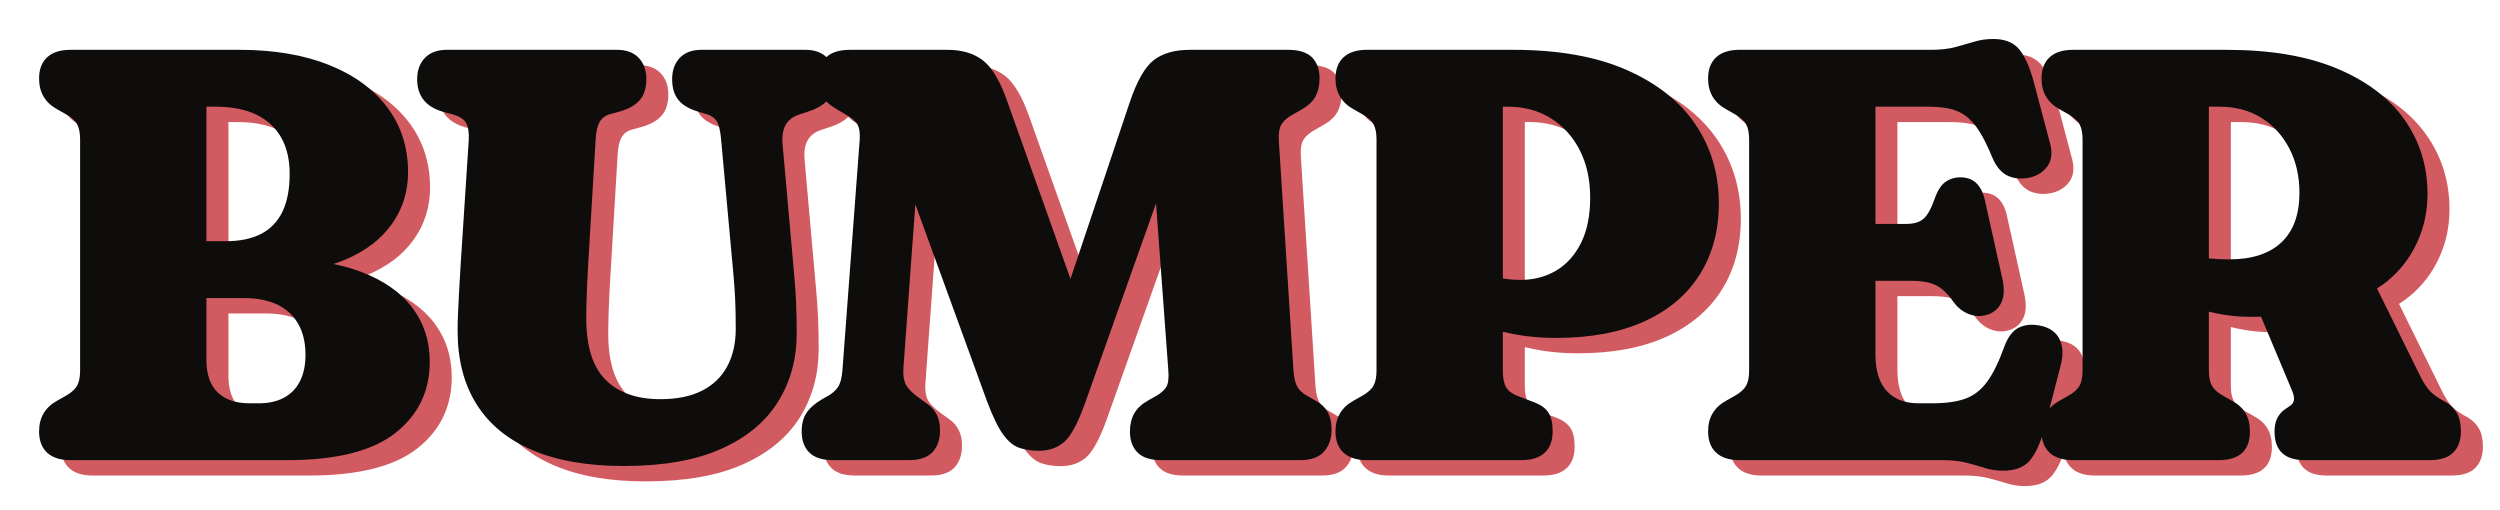
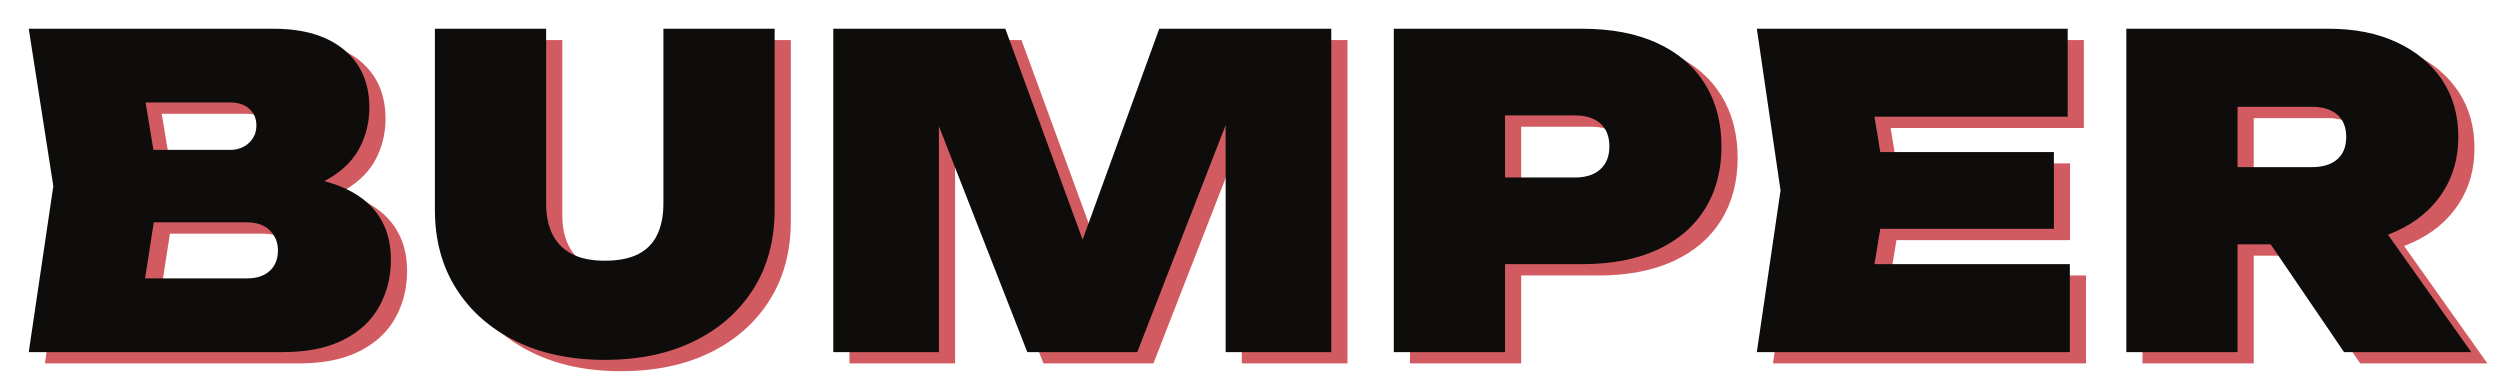
- <svg xmlns="http://www.w3.org/2000/svg" viewBox="-10 -188.4 1023.6 208.7">
-   <path d="M165.96-40.32L165.96-40.32Q165.96-22.20 151.86-11.10Q137.76 0 107.64 0L107.64 0L18.84 0Q12.60 0 9.30-3.06Q6-6.12 6-11.76L6-11.76Q6-20.28 13.44-24.36L13.44-24.36L17.04-26.40Q20.40-28.32 21.60-30.54Q22.80-32.76 22.80-36.72L22.80-36.72L22.80-131.28Q22.80-135.24 21.60-137.46Q20.40-139.68 17.04-141.60L17.04-141.60L13.44-143.64Q6-147.72 6-156.24L6-156.24Q6-161.88 9.30-164.94Q12.60-168 18.84-168L18.84-168L88.08-168Q109.20-168 124.68-161.82Q140.16-155.64 148.62-144.36Q157.08-133.08 157.08-117.84L157.08-117.84Q157.08-106.08 150.48-96.72Q143.88-87.36 131.22-82.02Q118.56-76.68 100.08-76.68L100.08-76.68L104.16-82.32Q124.20-82.32 138-77.04Q151.80-71.76 158.88-62.34Q165.96-52.92 165.96-40.32ZM89.88-66.36L89.88-66.36L56.04-66.36L56.04-89.64L82.44-89.64Q91.08-89.64 96.90-92.64Q102.72-95.64 105.66-101.76Q108.60-107.88 108.60-117.24L108.60-117.24Q108.60-125.88 105.18-132Q101.76-138.12 95.04-141.42Q88.32-144.72 78.12-144.72L78.12-144.72L74.52-144.72L74.52-40.92Q74.52-32.16 79.14-27.72Q83.76-23.28 92.16-23.28L92.16-23.28L96.12-23.28Q102-23.28 106.26-25.56Q110.52-27.84 112.80-32.28Q115.08-36.72 115.08-43.20L115.08-43.20Q115.08-54.12 108.60-60.24Q102.12-66.36 89.88-66.36ZM290.28-76.20L290.28-76.20L285.24-131.40Q284.76-136.68 283.50-138.72Q282.24-140.76 279.48-141.60L279.48-141.60L275.88-142.68Q270.24-144.36 267.72-147.54Q265.20-150.72 265.20-156L265.20-156Q265.20-161.40 268.32-164.70Q271.44-168 277.20-168L277.20-168L319.80-168Q325.56-168 328.68-164.70Q331.80-161.40 331.80-156L331.80-156Q331.80-150.72 329.04-147.60Q326.28-144.48 321.12-142.80L321.12-142.80L317.52-141.60Q313.56-140.40 311.76-137.40Q309.96-134.40 310.44-129.12L310.44-129.12L315.12-76.44Q315.72-70.20 315.96-64.26Q316.20-58.32 316.20-51.84L316.20-51.84Q316.20-36.24 308.58-23.94Q300.96-11.64 285.30-4.62Q269.64 2.40 245.40 2.40L245.40 2.40Q223.20 2.40 208.02-4.08Q192.84-10.56 185.10-22.92Q177.36-35.28 177.36-52.92L177.36-52.92Q177.36-56.04 177.54-60.36Q177.72-64.68 178.02-69.96Q178.32-75.24 178.68-81.24L178.68-81.24L181.92-131.04Q182.16-135.72 180.84-138.06Q179.52-140.40 175.20-141.60L175.20-141.60L171.60-142.56Q160.80-145.56 160.80-156L160.80-156Q160.80-161.40 163.98-164.70Q167.16-168 172.92-168L172.92-168L242.64-168Q248.40-168 251.52-164.70Q254.64-161.40 254.64-156L254.64-156Q254.64-150.60 252-147.48Q249.36-144.36 243.96-142.80L243.96-142.80L239.64-141.60Q236.76-140.76 235.44-138.36Q234.12-135.96 233.88-131.28L233.88-131.28L230.76-79.08Q230.40-72.60 230.22-67.26Q230.04-61.92 230.04-58.08L230.04-58.08Q230.04-40.80 237.96-32.88Q245.88-24.96 260.40-24.96L260.40-24.96Q270.60-24.96 277.44-28.44Q284.28-31.92 287.76-38.40Q291.24-44.88 291.24-53.76L291.24-53.76Q291.24-60.96 291-65.94Q290.76-70.92 290.28-76.20ZM402.60-146.40L439.08-43.92L417.84-43.08L452.52-146.40Q456.96-159.60 462.42-163.80Q467.88-168 477.24-168L477.24-168L517.44-168Q524.16-168 527.22-164.88Q530.28-161.76 530.28-156.24L530.28-156.24Q530.28-152.04 528.66-148.98Q527.04-145.92 523.08-143.64L523.08-143.64L519.48-141.60Q516-139.68 514.68-137.46Q513.36-135.24 513.60-130.92L513.60-130.92L519.60-36.72Q519.96-32.04 521.22-29.94Q522.48-27.84 525.12-26.40L525.12-26.40L528.60-24.36Q531.72-22.80 533.46-19.92Q535.20-17.04 535.20-12.48L535.20-12.48Q535.20-6.96 532.08-3.48Q528.96 0 522.36 0L522.36 0L465.48 0Q458.88 0 455.76-3.12Q452.64-6.24 452.64-11.76L452.64-11.76Q452.64-15.96 454.38-19.08Q456.12-22.20 459.96-24.36L459.96-24.36L463.56-26.40Q466.44-28.08 467.58-30.06Q468.72-32.04 468.36-36.72L468.36-36.72L460.32-146.04L477.96-146.28L434.16-23.04Q429.84-11.04 425.70-7.44Q421.56-3.84 415.32-3.84L415.32-3.84Q410.88-3.84 407.34-5.04Q403.80-6.24 400.68-10.56Q397.56-14.88 394.08-24.24L394.08-24.24L351.48-141.24L367.56-142.92L359.88-37.56Q359.64-33.48 360.84-31.02Q362.04-28.56 366.36-25.44L366.36-25.44L369.84-22.92Q372.12-21.36 373.50-18.72Q374.88-16.08 374.88-12.24L374.88-12.24Q374.88-6.60 371.82-3.30Q368.76 0 362.04 0L362.04 0L331.08 0Q324.48 0 321.36-3.12Q318.24-6.24 318.24-11.76L318.24-11.76Q318.24-16.44 320.28-19.44Q322.32-22.44 326.64-24.96L326.64-24.96L329.16-26.40Q331.56-27.72 333.06-29.88Q334.56-32.04 334.92-36.72L334.92-36.72L342-131.28Q342.24-135.24 341.16-137.28Q340.08-139.32 336.12-141.60L336.12-141.60L332.64-143.64Q328.32-146.16 326.76-148.98Q325.20-151.80 325.20-156.24L325.20-156.24Q325.20-168 338.04-168L338.04-168L378-168Q386.88-168 392.52-163.62Q398.16-159.24 402.60-146.40L402.60-146.40ZM693.76-105.12L693.76-105.12Q693.76-88.44 685.96-76.02Q678.16-63.60 663.28-56.82Q648.40-50.04 627.04-50.04L627.04-50.04Q614.32-50.04 603.40-53.10Q592.48-56.16 583.72-61.08L583.72-61.08L586-83.64Q591.40-80.28 595.42-78.06Q599.44-75.84 603.46-74.82Q607.48-73.80 612.52-73.80L612.52-73.80Q620.68-73.80 627.10-77.58Q633.52-81.36 637.30-88.86Q641.08-96.36 641.08-107.52L641.08-107.52Q641.08-118.44 636.88-126.78Q632.68-135.12 625.06-139.92Q617.44-144.72 607.36-144.72L607.36-144.72L605.32-144.72L605.32-36.72Q605.32-32.28 606.58-30Q607.84-27.72 611.08-26.40L611.08-26.40L618.28-23.64Q622.12-22.20 623.92-19.56Q625.72-16.92 625.72-11.76L625.72-11.76Q625.72-6.12 622.48-3.06Q619.24 0 612.88 0L612.88 0L549.64 0Q543.40 0 540.10-3.06Q536.80-6.12 536.80-11.76L536.80-11.76Q536.80-20.28 544.24-24.36L544.24-24.36L547.84-26.40Q551.20-28.32 552.40-30.54Q553.60-32.76 553.60-36.72L553.60-36.72L553.60-131.28Q553.60-135.24 552.40-137.46Q551.20-139.68 547.84-141.60L547.84-141.60L544.24-143.64Q536.80-147.72 536.80-156.24L536.80-156.24Q536.80-161.88 540.10-164.94Q543.40-168 549.64-168L549.64-168L609.64-168Q637.24-168 655.96-159.78Q674.68-151.56 684.22-137.40Q693.76-123.24 693.76-105.12ZM733.40-73.44L733.40-96.72L770.48-96.72Q775.28-96.72 777.68-98.94Q780.08-101.16 782.00-106.68L782.00-106.68Q783.80-111.96 786.50-113.88Q789.20-115.80 792.68-115.80L792.68-115.80Q800.48-115.80 802.64-106.68L802.64-106.68L809.84-74.28Q811.16-68.28 809.48-64.62Q807.80-60.96 803.96-59.64L803.96-59.64Q800.24-58.32 796.40-59.70Q792.56-61.08 789.92-64.68L789.92-64.68Q787.52-68.04 785.30-69.90Q783.08-71.76 780.02-72.60Q776.96-73.44 771.92-73.44L771.92-73.44L733.40-73.44ZM689.36-156.24L689.36-156.24Q689.36-161.88 692.66-164.94Q695.96-168 702.20-168L702.20-168L780.56-168Q786.56-168 790.70-169.14Q794.84-170.28 798.44-171.36Q802.04-172.44 806.12-172.44L806.12-172.44Q813.08-172.44 816.56-168.42Q820.04-164.40 822.56-155.40L822.56-155.40L829.40-129.60Q830.84-124.08 828.44-120.54Q826.04-117 821.48-115.80L821.48-115.80Q816.56-114.60 812.42-116.28Q808.28-117.96 805.76-123.84L805.76-123.84Q803.00-130.56 800.42-134.64Q797.84-138.72 794.84-140.94Q791.84-143.16 788.06-143.94Q784.28-144.72 779.00-144.72L779.00-144.72L757.88-144.72L757.88-43.32Q757.88-33.36 762.50-28.32Q767.12-23.28 775.52-23.28L775.52-23.28L781.28-23.28Q789.56-23.28 794.78-25.20Q800.00-27.12 803.66-32.16Q807.32-37.20 810.68-46.56L810.68-46.56Q812.84-52.44 816.68-54.30Q820.52-56.16 825.80-54.96L825.80-54.96Q831.20-53.76 833.30-49.44Q835.40-45.12 833.72-38.76L833.72-38.76L827.00-12.72Q824.60-3.96 821.06 0.18Q817.52 4.32 810.08 4.32L810.08 4.32Q806.24 4.32 802.82 3.24Q799.40 2.16 795.20 1.08Q791.00 0 785.00 0L785.00 0L702.20 0Q695.96 0 692.66-3.06Q689.36-6.12 689.36-11.76L689.36-11.76Q689.36-20.28 696.80-24.36L696.80-24.36L700.40-26.40Q703.76-28.32 704.96-30.54Q706.16-32.76 706.16-36.72L706.16-36.72L706.16-131.28Q706.16-135.24 704.96-137.46Q703.76-139.68 700.40-141.60L700.40-141.60L696.80-143.64Q689.36-147.72 689.36-156.24ZM983.92-108.96L983.92-108.96Q983.92-98.28 979.60-88.98Q975.28-79.68 967.42-73.26Q959.56-66.84 949.00-64.80L949.00-64.80Q941.80-63.60 937.06-62.16Q932.32-60.72 926.80-59.70Q921.28-58.68 911.56-58.68L911.56-58.68Q905.56-58.68 899.92-59.64Q894.28-60.60 889.60-62.22Q884.92-63.84 881.56-65.64L881.56-65.64L881.08-86.76Q884.56-84.96 887.92-83.94Q891.28-82.92 894.88-82.56Q898.48-82.20 902.68-82.20L902.68-82.20Q916.72-82.20 924.10-89.16Q931.48-96.12 931.48-109.44L931.48-109.44Q931.48-119.64 927.34-127.62Q923.20-135.60 915.88-140.16Q908.56-144.72 898.72-144.72L898.72-144.72L894.40-144.72L894.40-36.72Q894.40-32.76 895.60-30.54Q896.80-28.32 900.16-26.40L900.16-26.40L903.76-24.36Q907.60-22.32 909.40-19.26Q911.20-16.20 911.20-11.76L911.20-11.76Q911.20 0 898.36 0L898.36 0L838.72 0Q832.48 0 829.18-3.06Q825.88-6.12 825.88-11.76L825.88-11.76Q825.88-20.28 833.32-24.36L833.32-24.36L836.92-26.40Q840.28-28.32 841.48-30.54Q842.68-32.76 842.68-36.72L842.68-36.72L842.68-131.28Q842.68-135.24 841.48-137.46Q840.28-139.68 836.92-141.60L836.92-141.60L833.32-143.64Q825.88-147.72 825.88-156.24L825.88-156.24Q825.88-161.88 829.18-164.94Q832.48-168 838.72-168L838.72-168L901.72-168Q928.60-168 946.90-160.32Q965.20-152.64 974.56-139.32Q983.92-126 983.92-108.96ZM928.12-29.28L910.84-70.44L960.16-76.56L981.16-33.96Q983.20-30 985.24-27.96Q987.28-25.92 991.24-23.88L991.24-23.88Q994.48-21.96 996.04-19.14Q997.60-16.32 997.60-11.76L997.60-11.76Q997.60-6.24 994.48-3.12Q991.36 0 984.76 0L984.76 0L933.64 0Q921.28 0 921.28-11.76L921.28-11.76Q921.28-14.88 922.36-17.10Q923.44-19.32 925.48-20.76L925.48-20.76L927.76-22.32Q929.08-23.28 929.26-24.78Q929.44-26.28 928.12-29.28L928.12-29.28Z" fill="#D15B60" transform="translate(9 6.3)" />
-   <path d="M165.96-40.32L165.96-40.32Q165.96-22.20 151.86-11.10Q137.76 0 107.64 0L107.64 0L18.84 0Q12.60 0 9.30-3.06Q6-6.12 6-11.76L6-11.76Q6-20.28 13.44-24.36L13.44-24.36L17.04-26.40Q20.40-28.32 21.60-30.54Q22.80-32.76 22.80-36.72L22.80-36.72L22.80-131.28Q22.80-135.24 21.60-137.46Q20.40-139.68 17.04-141.60L17.04-141.60L13.44-143.64Q6-147.72 6-156.24L6-156.24Q6-161.88 9.30-164.94Q12.60-168 18.84-168L18.84-168L88.08-168Q109.20-168 124.68-161.82Q140.16-155.64 148.62-144.36Q157.08-133.08 157.08-117.84L157.08-117.84Q157.08-106.08 150.48-96.72Q143.88-87.36 131.22-82.02Q118.56-76.68 100.08-76.68L100.08-76.68L104.16-82.32Q124.20-82.32 138-77.04Q151.80-71.76 158.88-62.34Q165.96-52.92 165.96-40.32ZM89.88-66.36L89.88-66.36L56.04-66.36L56.04-89.64L82.44-89.64Q91.08-89.64 96.90-92.64Q102.72-95.64 105.66-101.76Q108.60-107.88 108.60-117.24L108.60-117.24Q108.60-125.88 105.18-132Q101.76-138.12 95.04-141.42Q88.32-144.72 78.12-144.72L78.12-144.72L74.52-144.72L74.52-40.92Q74.52-32.16 79.14-27.72Q83.76-23.28 92.16-23.28L92.16-23.28L96.12-23.28Q102-23.28 106.26-25.56Q110.52-27.84 112.80-32.28Q115.08-36.72 115.08-43.20L115.08-43.20Q115.08-54.12 108.60-60.24Q102.12-66.36 89.88-66.36ZM290.28-76.20L290.28-76.20L285.24-131.40Q284.76-136.68 283.50-138.72Q282.24-140.76 279.48-141.60L279.48-141.60L275.88-142.68Q270.24-144.36 267.72-147.54Q265.20-150.72 265.20-156L265.20-156Q265.20-161.40 268.32-164.70Q271.44-168 277.20-168L277.20-168L319.80-168Q325.56-168 328.68-164.70Q331.80-161.40 331.80-156L331.80-156Q331.80-150.72 329.04-147.60Q326.28-144.48 321.12-142.80L321.12-142.80L317.52-141.60Q313.56-140.40 311.76-137.40Q309.96-134.40 310.44-129.12L310.44-129.12L315.12-76.44Q315.72-70.20 315.96-64.26Q316.20-58.32 316.20-51.84L316.20-51.84Q316.20-36.24 308.58-23.94Q300.96-11.64 285.30-4.62Q269.64 2.40 245.40 2.40L245.40 2.40Q223.20 2.40 208.02-4.08Q192.84-10.56 185.10-22.92Q177.36-35.28 177.36-52.92L177.36-52.92Q177.36-56.04 177.54-60.36Q177.72-64.68 178.02-69.96Q178.32-75.24 178.68-81.24L178.68-81.24L181.92-131.04Q182.16-135.72 180.84-138.06Q179.52-140.40 175.20-141.60L175.20-141.60L171.60-142.56Q160.80-145.56 160.80-156L160.80-156Q160.80-161.40 163.98-164.70Q167.16-168 172.92-168L172.92-168L242.64-168Q248.40-168 251.52-164.70Q254.64-161.40 254.64-156L254.64-156Q254.64-150.60 252-147.48Q249.36-144.36 243.96-142.80L243.96-142.80L239.64-141.60Q236.76-140.76 235.44-138.36Q234.12-135.96 233.88-131.28L233.88-131.28L230.76-79.08Q230.40-72.60 230.22-67.26Q230.04-61.92 230.04-58.08L230.04-58.08Q230.04-40.80 237.96-32.88Q245.88-24.96 260.40-24.96L260.40-24.96Q270.60-24.96 277.44-28.44Q284.28-31.92 287.76-38.40Q291.24-44.88 291.24-53.76L291.24-53.76Q291.24-60.96 291-65.94Q290.76-70.92 290.28-76.20ZM402.60-146.40L439.08-43.92L417.84-43.08L452.52-146.40Q456.96-159.60 462.42-163.80Q467.88-168 477.24-168L477.24-168L517.44-168Q524.16-168 527.22-164.88Q530.28-161.76 530.28-156.24L530.28-156.24Q530.28-152.04 528.66-148.98Q527.04-145.92 523.08-143.64L523.08-143.64L519.48-141.60Q516-139.68 514.68-137.46Q513.36-135.24 513.60-130.92L513.60-130.92L519.60-36.72Q519.96-32.04 521.22-29.94Q522.48-27.84 525.12-26.40L525.12-26.40L528.60-24.36Q531.72-22.80 533.46-19.92Q535.20-17.04 535.20-12.48L535.20-12.48Q535.20-6.96 532.08-3.48Q528.96 0 522.36 0L522.36 0L465.48 0Q458.88 0 455.76-3.12Q452.64-6.24 452.64-11.76L452.64-11.76Q452.64-15.96 454.38-19.08Q456.12-22.20 459.96-24.36L459.96-24.36L463.56-26.40Q466.44-28.08 467.58-30.06Q468.72-32.04 468.36-36.72L468.36-36.72L460.32-146.04L477.96-146.28L434.16-23.04Q429.84-11.04 425.70-7.44Q421.56-3.84 415.32-3.84L415.32-3.84Q410.88-3.84 407.34-5.04Q403.80-6.24 400.68-10.56Q397.56-14.88 394.08-24.24L394.08-24.24L351.48-141.24L367.56-142.92L359.88-37.56Q359.64-33.48 360.84-31.02Q362.04-28.56 366.36-25.44L366.36-25.44L369.84-22.92Q372.12-21.36 373.50-18.72Q374.88-16.08 374.88-12.24L374.88-12.24Q374.88-6.60 371.82-3.30Q368.76 0 362.04 0L362.04 0L331.08 0Q324.48 0 321.36-3.12Q318.24-6.24 318.24-11.76L318.24-11.76Q318.24-16.44 320.28-19.44Q322.32-22.44 326.64-24.96L326.64-24.96L329.16-26.40Q331.56-27.72 333.06-29.88Q334.56-32.04 334.92-36.72L334.92-36.72L342-131.28Q342.24-135.24 341.16-137.28Q340.08-139.32 336.12-141.60L336.12-141.60L332.64-143.64Q328.32-146.16 326.76-148.98Q325.20-151.80 325.20-156.24L325.20-156.24Q325.20-168 338.04-168L338.04-168L378-168Q386.88-168 392.52-163.62Q398.16-159.24 402.60-146.40L402.60-146.40ZM693.76-105.12L693.76-105.12Q693.76-88.44 685.96-76.02Q678.16-63.60 663.28-56.82Q648.40-50.04 627.04-50.04L627.04-50.04Q614.32-50.04 603.40-53.10Q592.48-56.16 583.72-61.08L583.72-61.08L586-83.64Q591.40-80.28 595.42-78.06Q599.44-75.84 603.46-74.82Q607.48-73.80 612.52-73.80L612.52-73.80Q620.68-73.80 627.10-77.58Q633.52-81.36 637.30-88.86Q641.08-96.36 641.08-107.52L641.08-107.52Q641.08-118.44 636.88-126.78Q632.68-135.12 625.06-139.92Q617.44-144.72 607.36-144.72L607.36-144.72L605.32-144.72L605.32-36.72Q605.32-32.28 606.58-30Q607.84-27.72 611.08-26.40L611.08-26.40L618.28-23.64Q622.12-22.20 623.92-19.56Q625.72-16.92 625.72-11.76L625.72-11.76Q625.72-6.12 622.48-3.06Q619.24 0 612.88 0L612.88 0L549.64 0Q543.40 0 540.10-3.06Q536.80-6.12 536.80-11.76L536.80-11.76Q536.80-20.28 544.24-24.36L544.24-24.36L547.84-26.40Q551.20-28.32 552.40-30.54Q553.60-32.76 553.60-36.72L553.60-36.72L553.60-131.28Q553.60-135.24 552.40-137.46Q551.20-139.68 547.84-141.60L547.84-141.60L544.24-143.64Q536.80-147.72 536.80-156.24L536.80-156.24Q536.80-161.88 540.10-164.94Q543.40-168 549.64-168L549.64-168L609.64-168Q637.24-168 655.96-159.78Q674.68-151.56 684.22-137.40Q693.76-123.24 693.76-105.12ZM733.40-73.44L733.40-96.72L770.48-96.72Q775.28-96.72 777.68-98.94Q780.08-101.16 782.00-106.68L782.00-106.68Q783.80-111.96 786.50-113.88Q789.20-115.80 792.68-115.80L792.68-115.80Q800.48-115.80 802.64-106.68L802.64-106.68L809.84-74.28Q811.16-68.28 809.48-64.62Q807.80-60.96 803.96-59.64L803.96-59.64Q800.24-58.32 796.40-59.70Q792.56-61.08 789.92-64.68L789.92-64.68Q787.52-68.04 785.30-69.90Q783.08-71.76 780.02-72.60Q776.96-73.44 771.92-73.44L771.92-73.44L733.40-73.44ZM689.36-156.24L689.36-156.24Q689.36-161.88 692.66-164.94Q695.96-168 702.20-168L702.20-168L780.56-168Q786.56-168 790.70-169.14Q794.84-170.28 798.44-171.36Q802.04-172.44 806.12-172.44L806.12-172.44Q813.08-172.44 816.56-168.42Q820.04-164.40 822.56-155.40L822.56-155.40L829.40-129.60Q830.84-124.08 828.44-120.54Q826.04-117 821.48-115.80L821.48-115.80Q816.56-114.60 812.42-116.28Q808.28-117.96 805.76-123.84L805.76-123.84Q803.00-130.56 800.42-134.64Q797.84-138.72 794.84-140.94Q791.84-143.16 788.06-143.94Q784.28-144.72 779.00-144.72L779.00-144.72L757.88-144.72L757.88-43.32Q757.88-33.36 762.50-28.32Q767.12-23.28 775.52-23.28L775.52-23.28L781.28-23.28Q789.56-23.28 794.78-25.20Q800.00-27.12 803.66-32.16Q807.32-37.20 810.68-46.56L810.68-46.56Q812.84-52.44 816.68-54.30Q820.52-56.16 825.80-54.96L825.80-54.96Q831.20-53.76 833.30-49.44Q835.40-45.12 833.72-38.76L833.72-38.76L827.00-12.72Q824.60-3.96 821.06 0.18Q817.52 4.32 810.08 4.32L810.08 4.32Q806.24 4.32 802.82 3.24Q799.40 2.16 795.20 1.08Q791.00 0 785.00 0L785.00 0L702.20 0Q695.96 0 692.66-3.06Q689.36-6.12 689.36-11.76L689.36-11.76Q689.36-20.28 696.80-24.36L696.80-24.36L700.40-26.40Q703.76-28.32 704.96-30.54Q706.16-32.76 706.16-36.72L706.16-36.72L706.16-131.28Q706.16-135.24 704.96-137.46Q703.76-139.68 700.40-141.60L700.40-141.60L696.80-143.64Q689.36-147.72 689.36-156.24ZM983.92-108.96L983.92-108.96Q983.92-98.28 979.60-88.98Q975.28-79.68 967.42-73.26Q959.56-66.84 949.00-64.80L949.00-64.80Q941.80-63.60 937.06-62.16Q932.32-60.72 926.80-59.70Q921.28-58.68 911.56-58.68L911.56-58.68Q905.56-58.68 899.92-59.64Q894.28-60.60 889.60-62.22Q884.92-63.84 881.56-65.64L881.56-65.64L881.08-86.76Q884.56-84.96 887.92-83.94Q891.28-82.92 894.88-82.56Q898.48-82.20 902.68-82.20L902.68-82.20Q916.72-82.20 924.10-89.16Q931.48-96.12 931.48-109.44L931.48-109.44Q931.48-119.64 927.34-127.62Q923.20-135.60 915.88-140.16Q908.56-144.72 898.72-144.72L898.72-144.72L894.40-144.72L894.40-36.72Q894.40-32.76 895.60-30.54Q896.80-28.32 900.16-26.40L900.16-26.40L903.76-24.36Q907.60-22.32 909.40-19.26Q911.20-16.20 911.20-11.76L911.20-11.76Q911.20 0 898.36 0L898.36 0L838.72 0Q832.48 0 829.18-3.06Q825.88-6.12 825.88-11.76L825.88-11.76Q825.88-20.28 833.32-24.36L833.32-24.36L836.92-26.40Q840.28-28.32 841.48-30.54Q842.68-32.76 842.68-36.72L842.68-36.72L842.68-131.28Q842.68-135.24 841.48-137.46Q840.28-139.68 836.92-141.60L836.92-141.60L833.32-143.64Q825.88-147.72 825.88-156.24L825.88-156.24Q825.88-161.88 829.18-164.94Q832.48-168 838.72-168L838.72-168L901.72-168Q928.60-168 946.90-160.32Q965.20-152.64 974.56-139.32Q983.92-126 983.92-108.96ZM928.12-29.28L910.84-70.44L960.16-76.56L981.16-33.96Q983.20-30 985.24-27.96Q987.28-25.92 991.24-23.88L991.24-23.88Q994.48-21.96 996.04-19.14Q997.60-16.32 997.60-11.76L997.60-11.76Q997.60-6.24 994.48-3.12Q991.36 0 984.76 0L984.76 0L933.64 0Q921.28 0 921.28-11.76L921.28-11.76Q921.28-14.88 922.36-17.10Q923.44-19.32 925.48-20.76L925.48-20.76L927.76-22.32Q929.08-23.28 929.26-24.78Q929.44-26.28 928.12-29.28L928.12-29.28Z" fill="#0E0D0B" />
+ <svg xmlns="http://www.w3.org/2000/svg" viewBox="-6.4 -196 1391.6 216.3">
+   <path d="M144.96-87.36L144.96-87.36L149.76-98.40Q170.16-97.68 183.84-91.92Q197.52-86.16 204.36-75.96Q211.20-65.76 211.20-51.60L211.20-51.60Q211.20-36.96 204.60-25.20Q198-13.44 184.56-6.72Q171.12 0 150.96 0L150.96 0L9.60 0L23.28-92.40L9.60-180L145.92-180Q170.88-180 185.04-168.36Q199.20-156.72 199.20-136.08L199.20-136.08Q199.20-124.32 193.92-114Q188.64-103.68 176.76-96.60Q164.88-89.52 144.96-87.36ZM82.32-92.40L70.08-13.44L46.56-41.04L131.28-41.04Q139.20-41.04 143.76-45.24Q148.32-49.44 148.32-56.64L148.32-56.64Q148.32-63.12 143.88-67.68Q139.44-72.24 130.80-72.24L130.80-72.24L59.76-72.24L59.76-112.56L121.68-112.56Q127.92-112.56 132.12-116.40Q136.32-120.24 136.32-126.24L136.32-126.24Q136.32-131.76 132.48-135.36Q128.64-138.96 121.68-138.96L121.68-138.96L46.80-138.96L70.08-166.56L82.32-92.40ZM297.60-180L297.60-82.56Q297.60-72.72 301.08-65.64Q304.56-58.56 311.76-54.72Q318.96-50.88 330.24-50.88L330.24-50.88Q341.76-50.88 348.96-54.60Q356.16-58.32 359.52-65.52Q362.88-72.72 362.88-82.56L362.88-82.56L362.88-180L424.80-180L424.80-79.20Q424.80-54 413.04-35.28Q401.28-16.56 380.04-6.12Q358.80 4.32 330.24 4.32L330.24 4.32Q301.92 4.32 280.68-6.12Q259.44-16.56 247.56-35.28Q235.68-54 235.68-79.20L235.68-79.20L235.68-180L297.60-180ZM638.88-180L734.64-180L734.64 0L675.84 0L675.84-156.72L687.12-155.28L626.64 0L565.44 0L504.96-154.56L516.24-156.24L516.24 0L457.44 0L457.44-180L553.20-180L606.96-33.36L585.60-33.36L638.88-180ZM769.44-180L874.32-180Q898.80-180 916.20-171.96Q933.60-163.92 942.72-149.16Q951.84-134.40 951.84-114.48L951.84-114.48Q951.84-94.56 942.72-79.80Q933.60-65.04 916.20-57Q898.80-48.96 874.32-48.96L874.32-48.96L798.24-48.96L798.24-97.20L870.24-97.20Q879.36-97.20 884.40-101.76Q889.44-106.32 889.44-114.48L889.44-114.48Q889.44-122.88 884.40-127.32Q879.36-131.76 870.24-131.76L870.24-131.76L803.52-131.76L831.36-159.60L831.36 0L769.44 0L769.44-180ZM1001.28-111.36L1136.88-111.36L1136.88-68.64L1001.28-68.64L1001.28-111.36ZM1032.72-156.96L1043.76-90L1032.72-23.04L1009.20-48.96L1145.76-48.96L1145.76 0L971.52 0L984.72-90L971.52-180L1144.56-180L1144.56-131.04L1009.20-131.04L1032.72-156.96ZM1219.92-60L1219.92-102.96L1280.40-102.96Q1289.52-102.96 1294.56-107.28Q1299.60-111.60 1299.60-119.76L1299.60-119.76Q1299.60-127.92 1294.56-132.24Q1289.52-136.56 1280.40-136.56L1280.40-136.56L1211.28-136.56L1239.12-164.40L1239.12 0L1177.20 0L1177.20-180L1290-180Q1311.60-180 1327.80-172.44Q1344-164.88 1353-151.44Q1362-138 1362-119.76L1362-119.76Q1362-102 1353-88.44Q1344-74.88 1327.80-67.44Q1311.60-60 1290-60L1290-60L1219.92-60ZM1298.40 0L1241.04-84.24L1309.44-84.24L1369.20 0L1298.40 0Z" fill="#D15B60" transform="translate(9 6.3)" />
+   <path d="M144.96-87.36L144.96-87.36L149.76-98.40Q170.16-97.68 183.84-91.92Q197.52-86.16 204.36-75.96Q211.20-65.76 211.20-51.60L211.20-51.60Q211.20-36.96 204.60-25.20Q198-13.44 184.56-6.72Q171.12 0 150.96 0L150.96 0L9.60 0L23.28-92.40L9.60-180L145.92-180Q170.88-180 185.04-168.36Q199.20-156.72 199.20-136.08L199.20-136.08Q199.20-124.32 193.92-114Q188.64-103.68 176.76-96.60Q164.88-89.52 144.96-87.36ZM82.32-92.40L70.08-13.44L46.56-41.04L131.28-41.04Q139.20-41.04 143.76-45.24Q148.32-49.44 148.32-56.64L148.32-56.64Q148.32-63.12 143.88-67.68Q139.44-72.24 130.80-72.24L130.80-72.24L59.76-72.24L59.76-112.56L121.68-112.56Q127.92-112.56 132.12-116.40Q136.32-120.24 136.32-126.24L136.32-126.24Q136.32-131.76 132.48-135.36Q128.64-138.96 121.68-138.96L121.68-138.96L46.80-138.96L70.08-166.56L82.32-92.40ZM297.60-180L297.60-82.56Q297.60-72.72 301.08-65.64Q304.56-58.56 311.76-54.72Q318.96-50.88 330.24-50.88L330.24-50.88Q341.76-50.88 348.96-54.60Q356.16-58.32 359.52-65.52Q362.88-72.72 362.88-82.56L362.88-82.56L362.88-180L424.80-180L424.80-79.20Q424.80-54 413.04-35.28Q401.28-16.56 380.04-6.12Q358.80 4.32 330.24 4.32L330.24 4.32Q301.92 4.32 280.68-6.12Q259.44-16.56 247.56-35.28Q235.68-54 235.68-79.20L235.68-79.20L235.68-180L297.60-180ZM638.88-180L734.64-180L734.64 0L675.84 0L675.84-156.72L687.12-155.28L626.64 0L565.44 0L504.96-154.56L516.24-156.24L516.24 0L457.44 0L457.44-180L553.20-180L606.96-33.36L585.60-33.36L638.88-180ZM769.44-180L874.32-180Q898.80-180 916.20-171.96Q933.60-163.92 942.72-149.16Q951.84-134.40 951.84-114.48L951.84-114.48Q951.84-94.56 942.72-79.80Q933.60-65.04 916.20-57Q898.80-48.96 874.32-48.96L874.32-48.96L798.24-48.96L798.24-97.20L870.24-97.20Q879.36-97.20 884.40-101.76Q889.44-106.32 889.44-114.48L889.44-114.48Q889.44-122.88 884.40-127.32Q879.36-131.76 870.24-131.76L870.24-131.76L803.52-131.76L831.36-159.60L831.36 0L769.44 0L769.44-180ZM1001.28-111.36L1136.88-111.36L1136.88-68.64L1001.28-68.64L1001.28-111.36ZM1032.72-156.96L1043.76-90L1032.72-23.04L1009.20-48.96L1145.76-48.96L1145.76 0L971.52 0L984.72-90L971.52-180L1144.56-180L1144.56-131.04L1009.20-131.04L1032.72-156.96ZM1219.92-60L1219.92-102.96L1280.40-102.96Q1289.52-102.96 1294.56-107.28Q1299.60-111.60 1299.60-119.76L1299.60-119.76Q1299.60-127.92 1294.56-132.24Q1289.52-136.56 1280.40-136.56L1280.40-136.56L1211.28-136.56L1239.12-164.40L1239.12 0L1177.20 0L1177.20-180L1290-180Q1311.60-180 1327.80-172.44Q1344-164.88 1353-151.44Q1362-138 1362-119.76L1362-119.76Q1362-102 1353-88.44Q1344-74.88 1327.80-67.44Q1311.60-60 1290-60L1290-60L1219.92-60ZM1298.40 0L1241.04-84.24L1309.44-84.24L1369.20 0L1298.40 0Z" fill="#0E0D0B" />
</svg>
